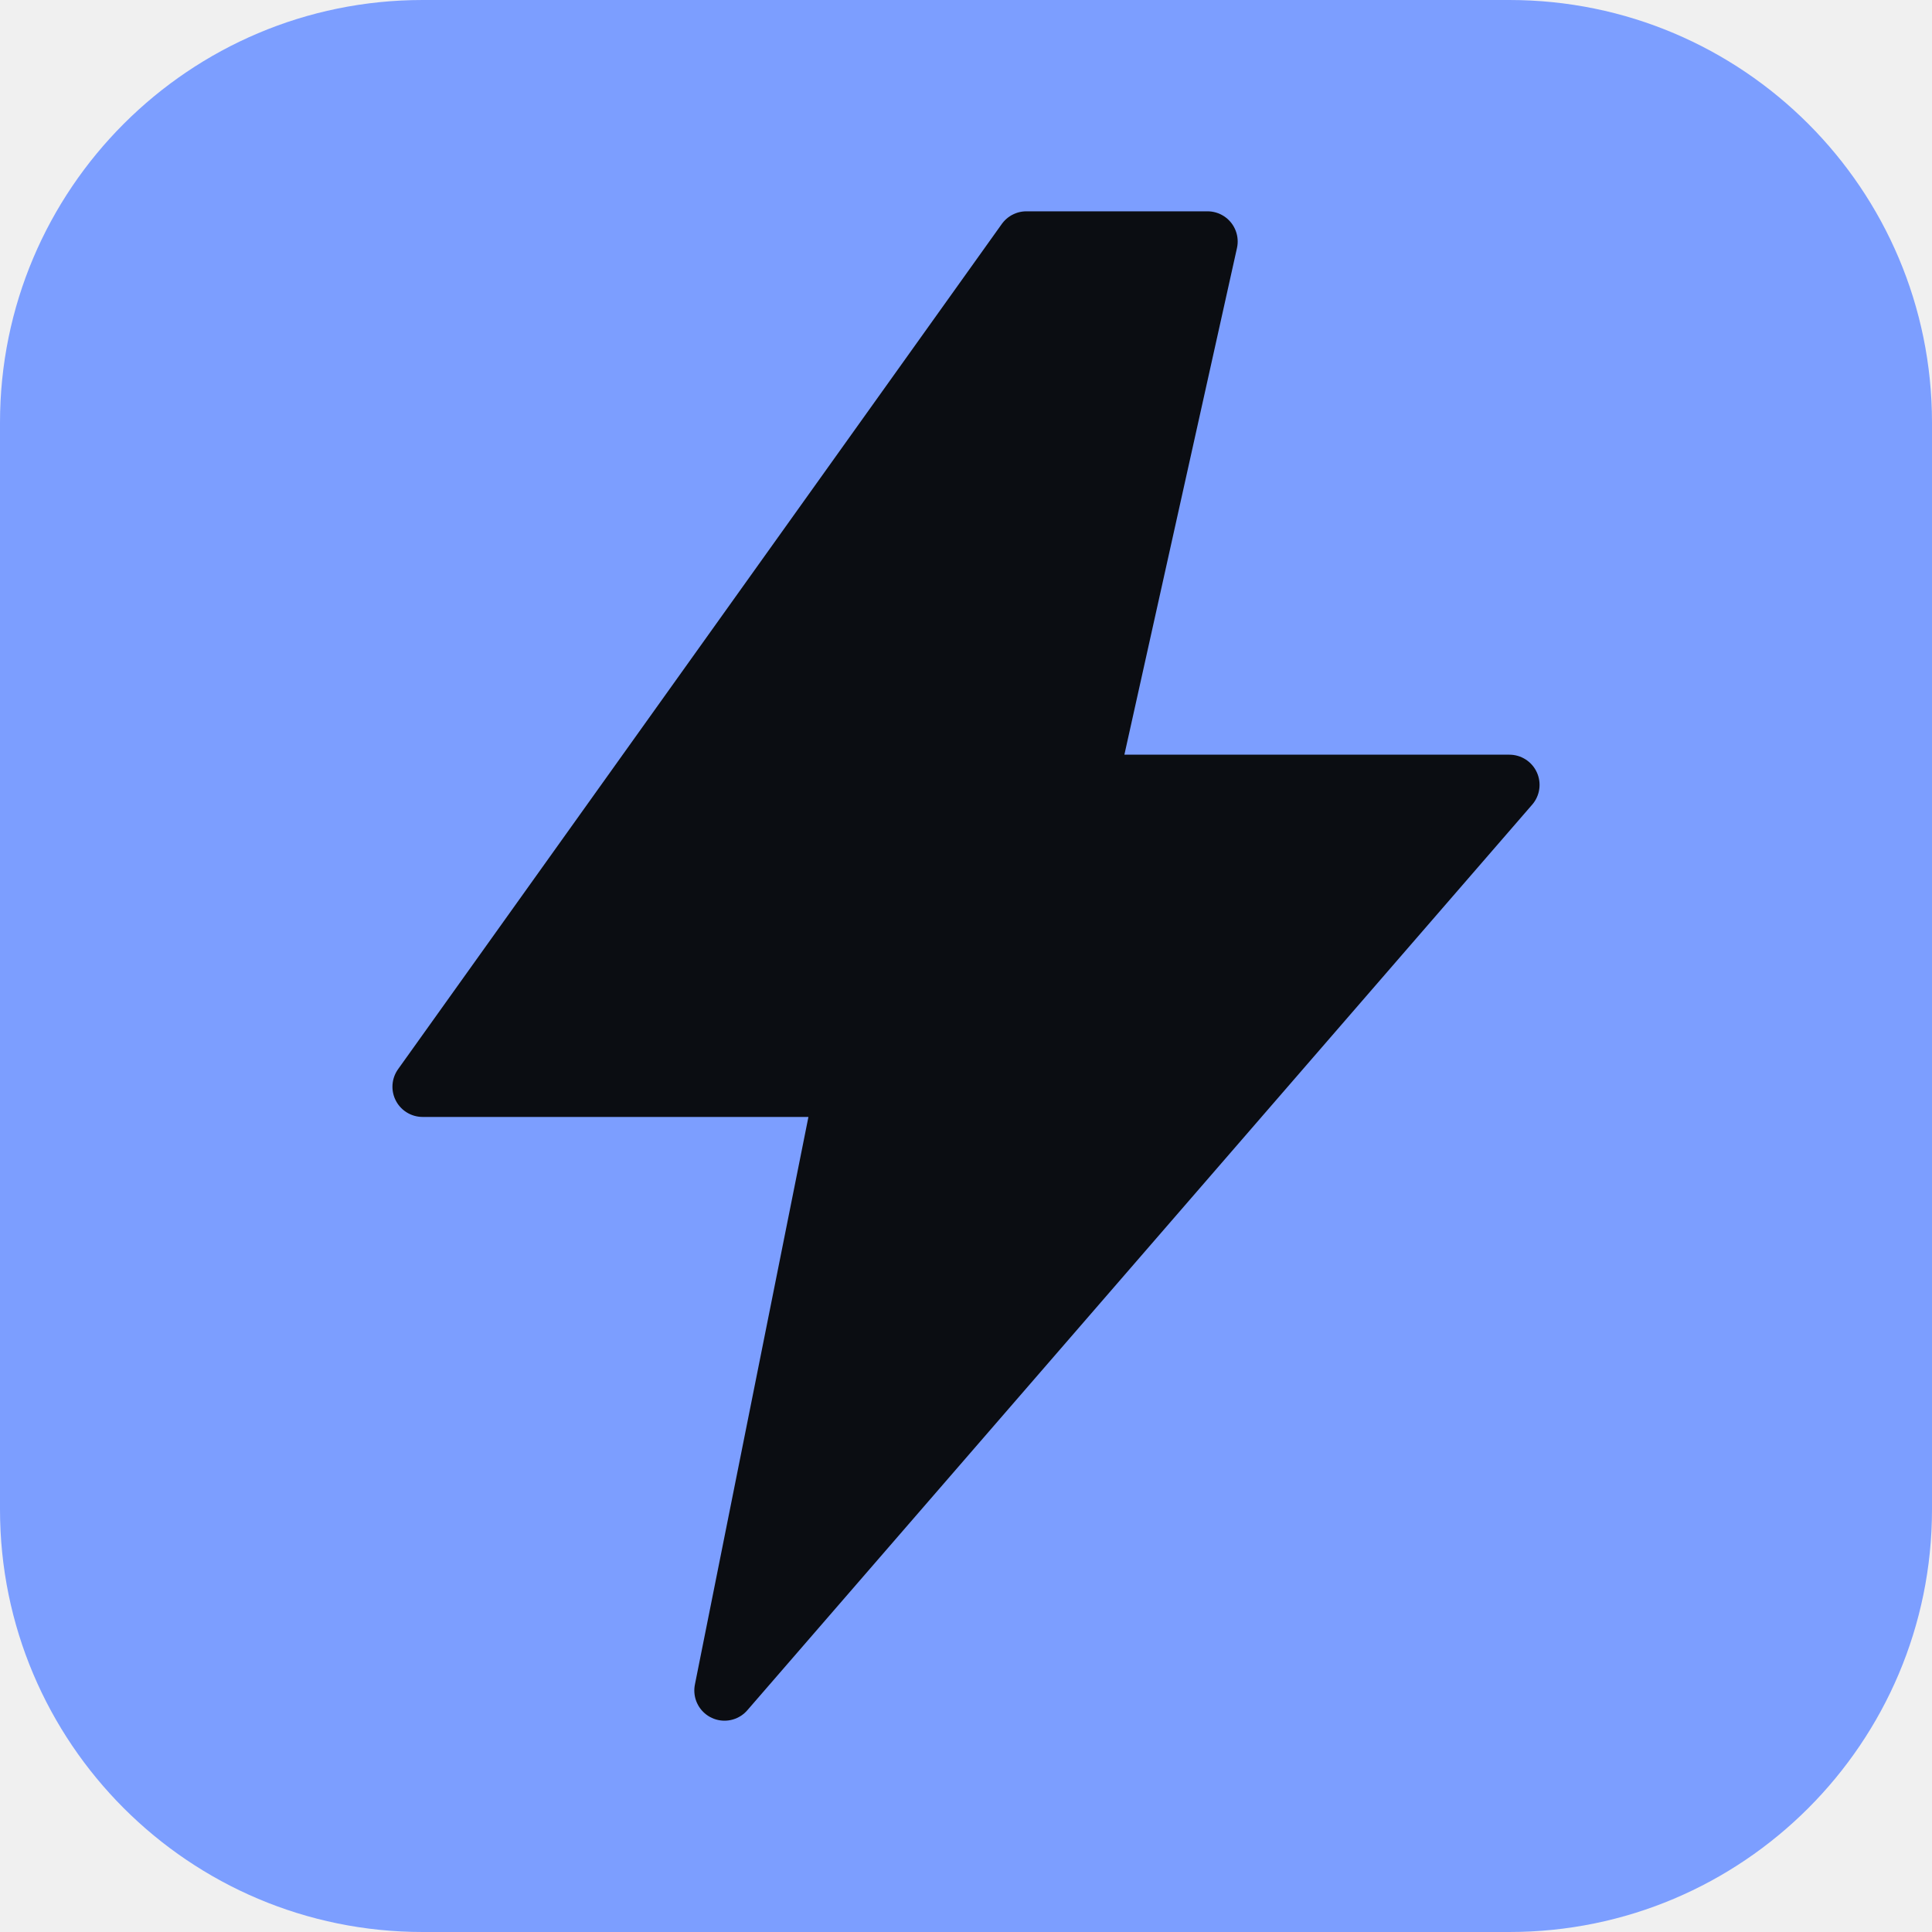
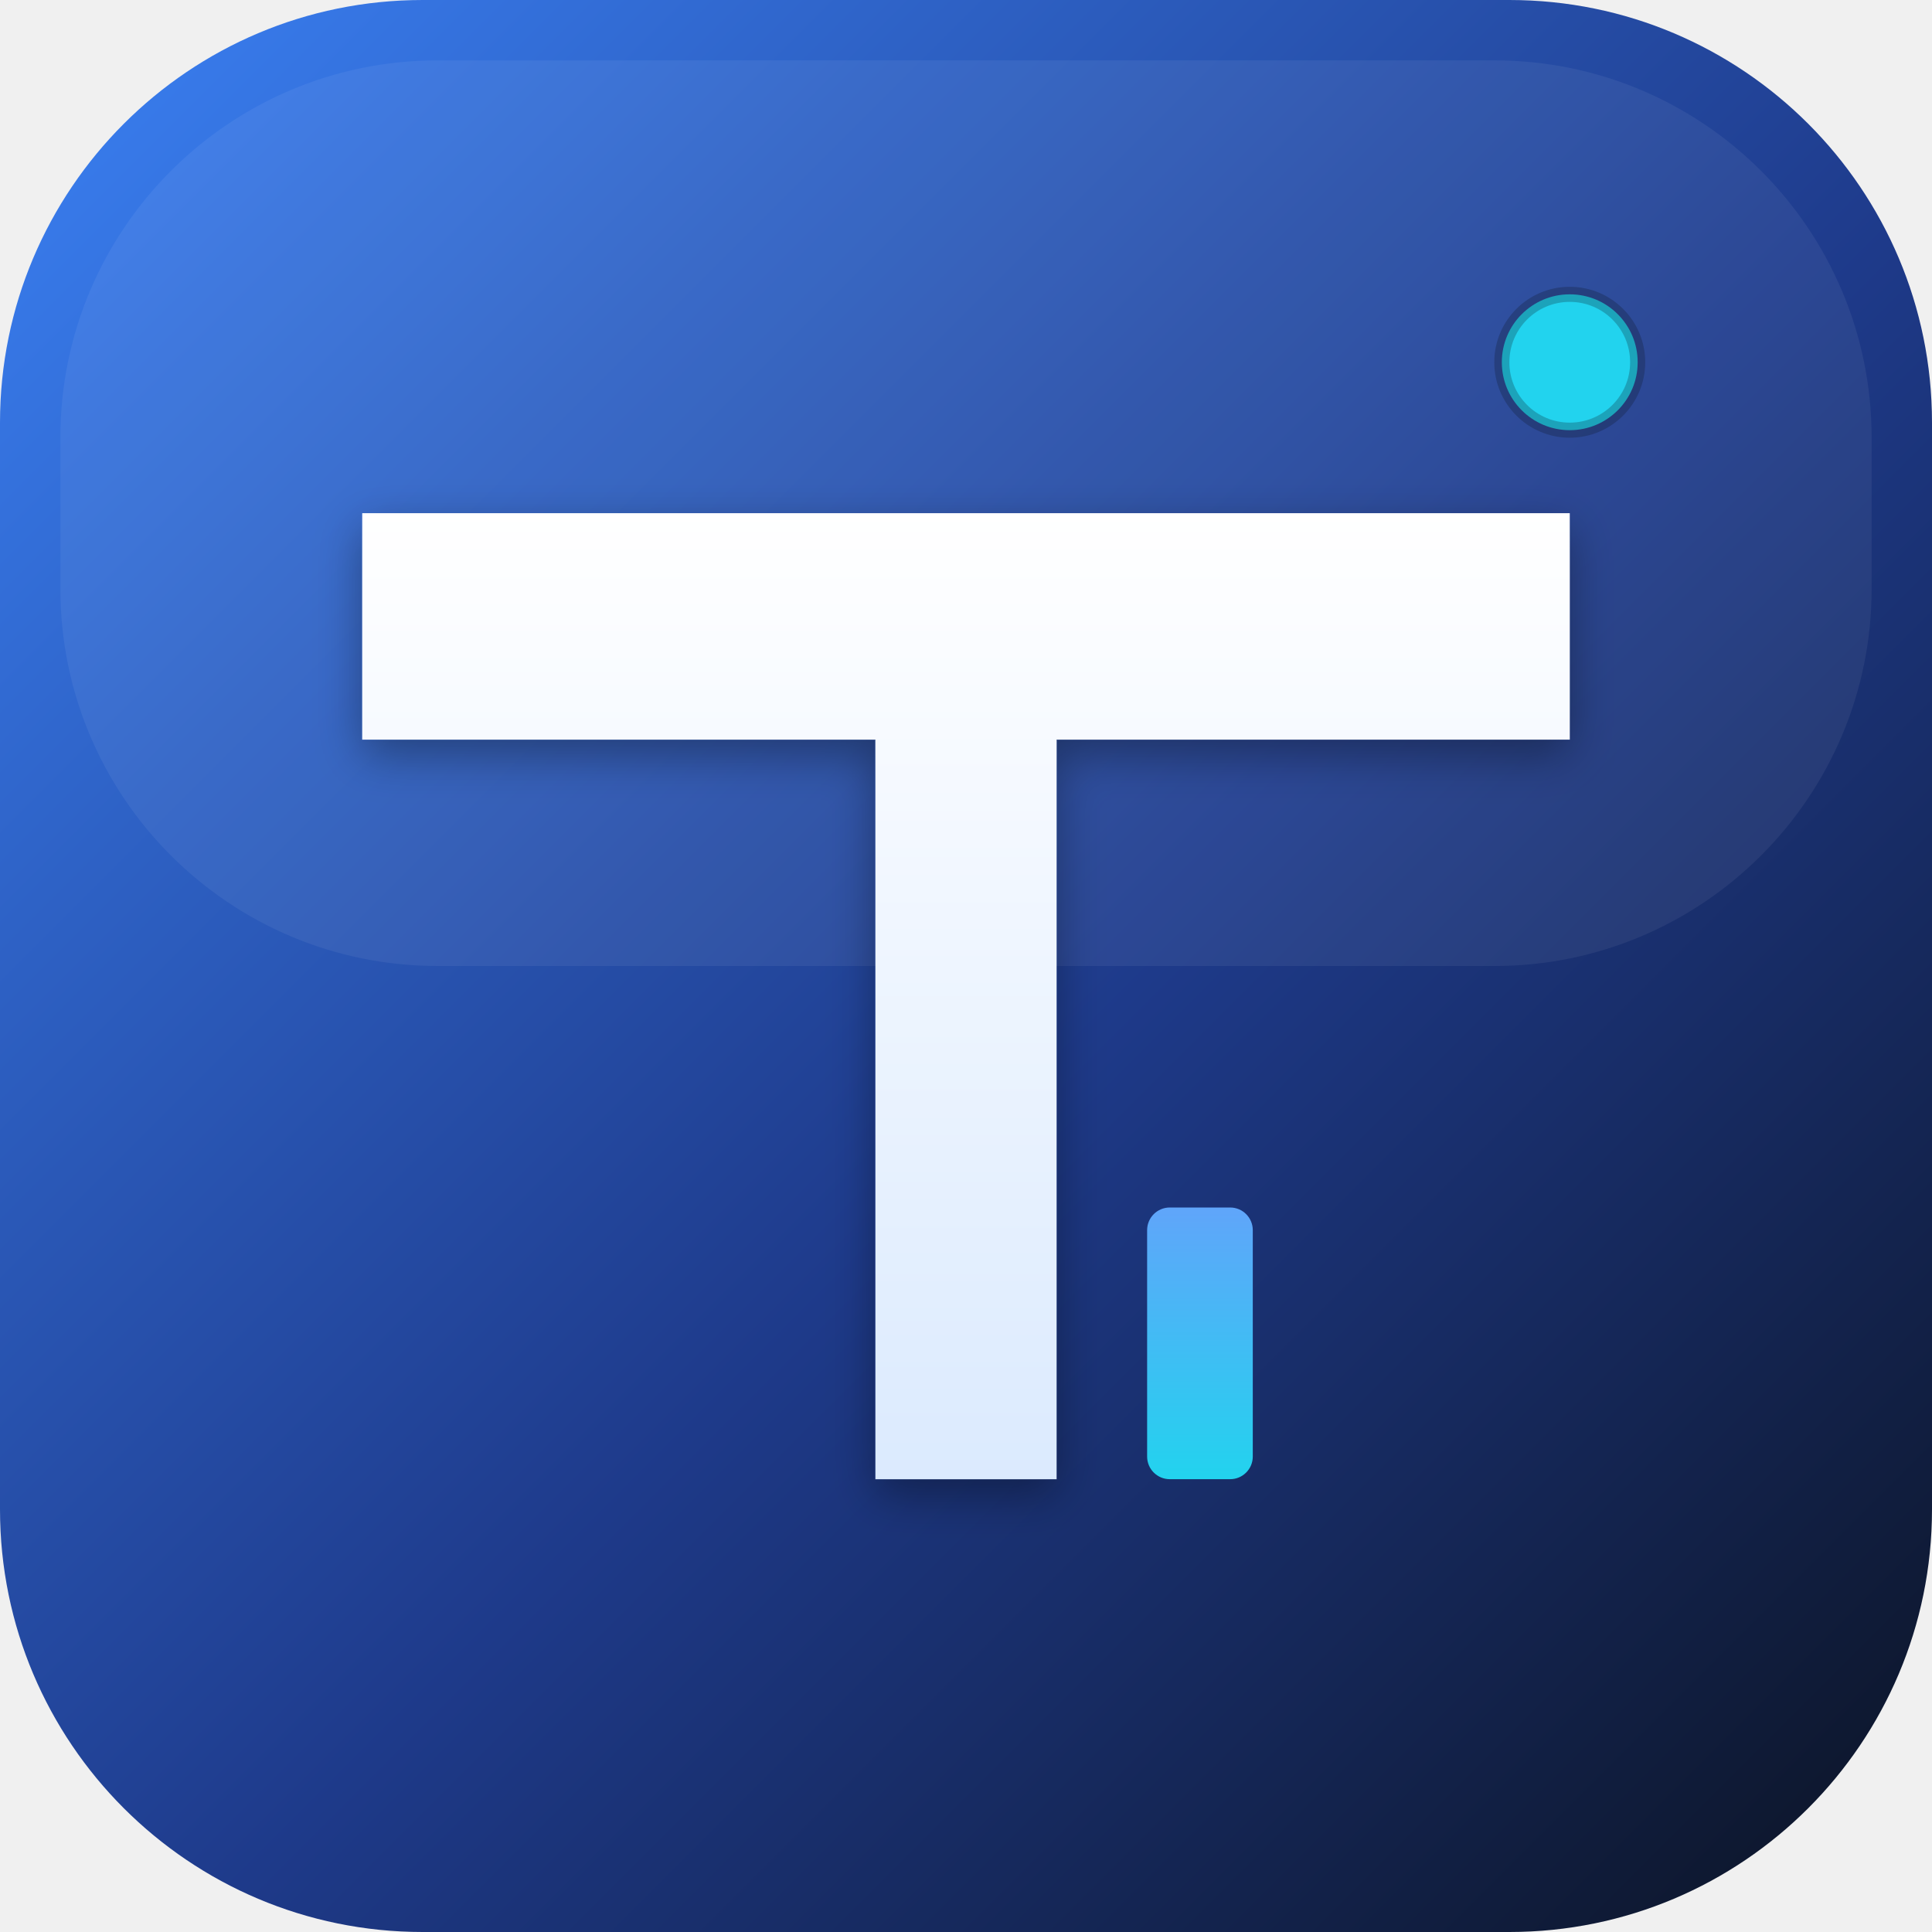
- <svg xmlns="http://www.w3.org/2000/svg" viewBox="0 0 64 64" fill="none">
-   <rect width="64" height="64" rx="14" fill="#7c9eff" />
-   <path d="M34 8 L14 36 L28 36 L24 56 L50 26 L36 26 L40 8 Z" fill="#0b0d12" stroke="#0b0d12" stroke-width="2" stroke-linejoin="round" />
+ <svg xmlns="http://www.w3.org/2000/svg" viewBox="0 0 512 512" width="512" height="512" role="img" aria-label="Toolbox icon">
+   <defs>
+     <linearGradient id="bg" x1="0%" y1="0%" x2="100%" y2="100%">
+       <stop offset="0%" stop-color="#3b82f6" />
+       <stop offset="55%" stop-color="#1e3a8a" />
+       <stop offset="100%" stop-color="#0b1220" />
+     </linearGradient>
+     <linearGradient id="t" x1="0%" y1="0%" x2="0%" y2="100%">
+       <stop offset="0%" stop-color="#ffffff" />
+       <stop offset="100%" stop-color="#dbeafe" />
+     </linearGradient>
+     <linearGradient id="cursor" x1="0%" y1="0%" x2="0%" y2="100%">
+       <stop offset="0%" stop-color="#60a5fa" />
+       <stop offset="100%" stop-color="#22d3ee" />
+     </linearGradient>
+     <filter id="shadow" x="-20%" y="-20%" width="140%" height="140%">
+       <feGaussianBlur in="SourceAlpha" stdDeviation="6" />
+       <feOffset dx="0" dy="4" result="off" />
+       <feComponentTransfer>
+         <feFuncA type="linear" slope="0.35" />
+       </feComponentTransfer>
+       <feMerge>
+         <feMergeNode />
+         <feMergeNode in="SourceGraphic" />
+       </feMerge>
+     </filter>
+   </defs>
+   <rect width="512" height="512" rx="112" fill="url(#bg)" />
+   <rect x="16" y="16" width="480" height="240" rx="100" fill="#ffffff" opacity="0.06" />
+   <g filter="url(#shadow)">
+     <path d="M 96 136 H 416 V 196 H 280 V 392 H 232 V 196 H 96 Z" fill="url(#t)" />
+   </g>
+   <rect x="304" y="320" width="28" height="72" rx="6" fill="url(#cursor)" />
+   <circle cx="416" cy="96" r="18" fill="#22d3ee" />
+   <circle cx="416" cy="96" r="18" fill="none" stroke="#0b1220" stroke-width="4" opacity="0.25" />
</svg>
